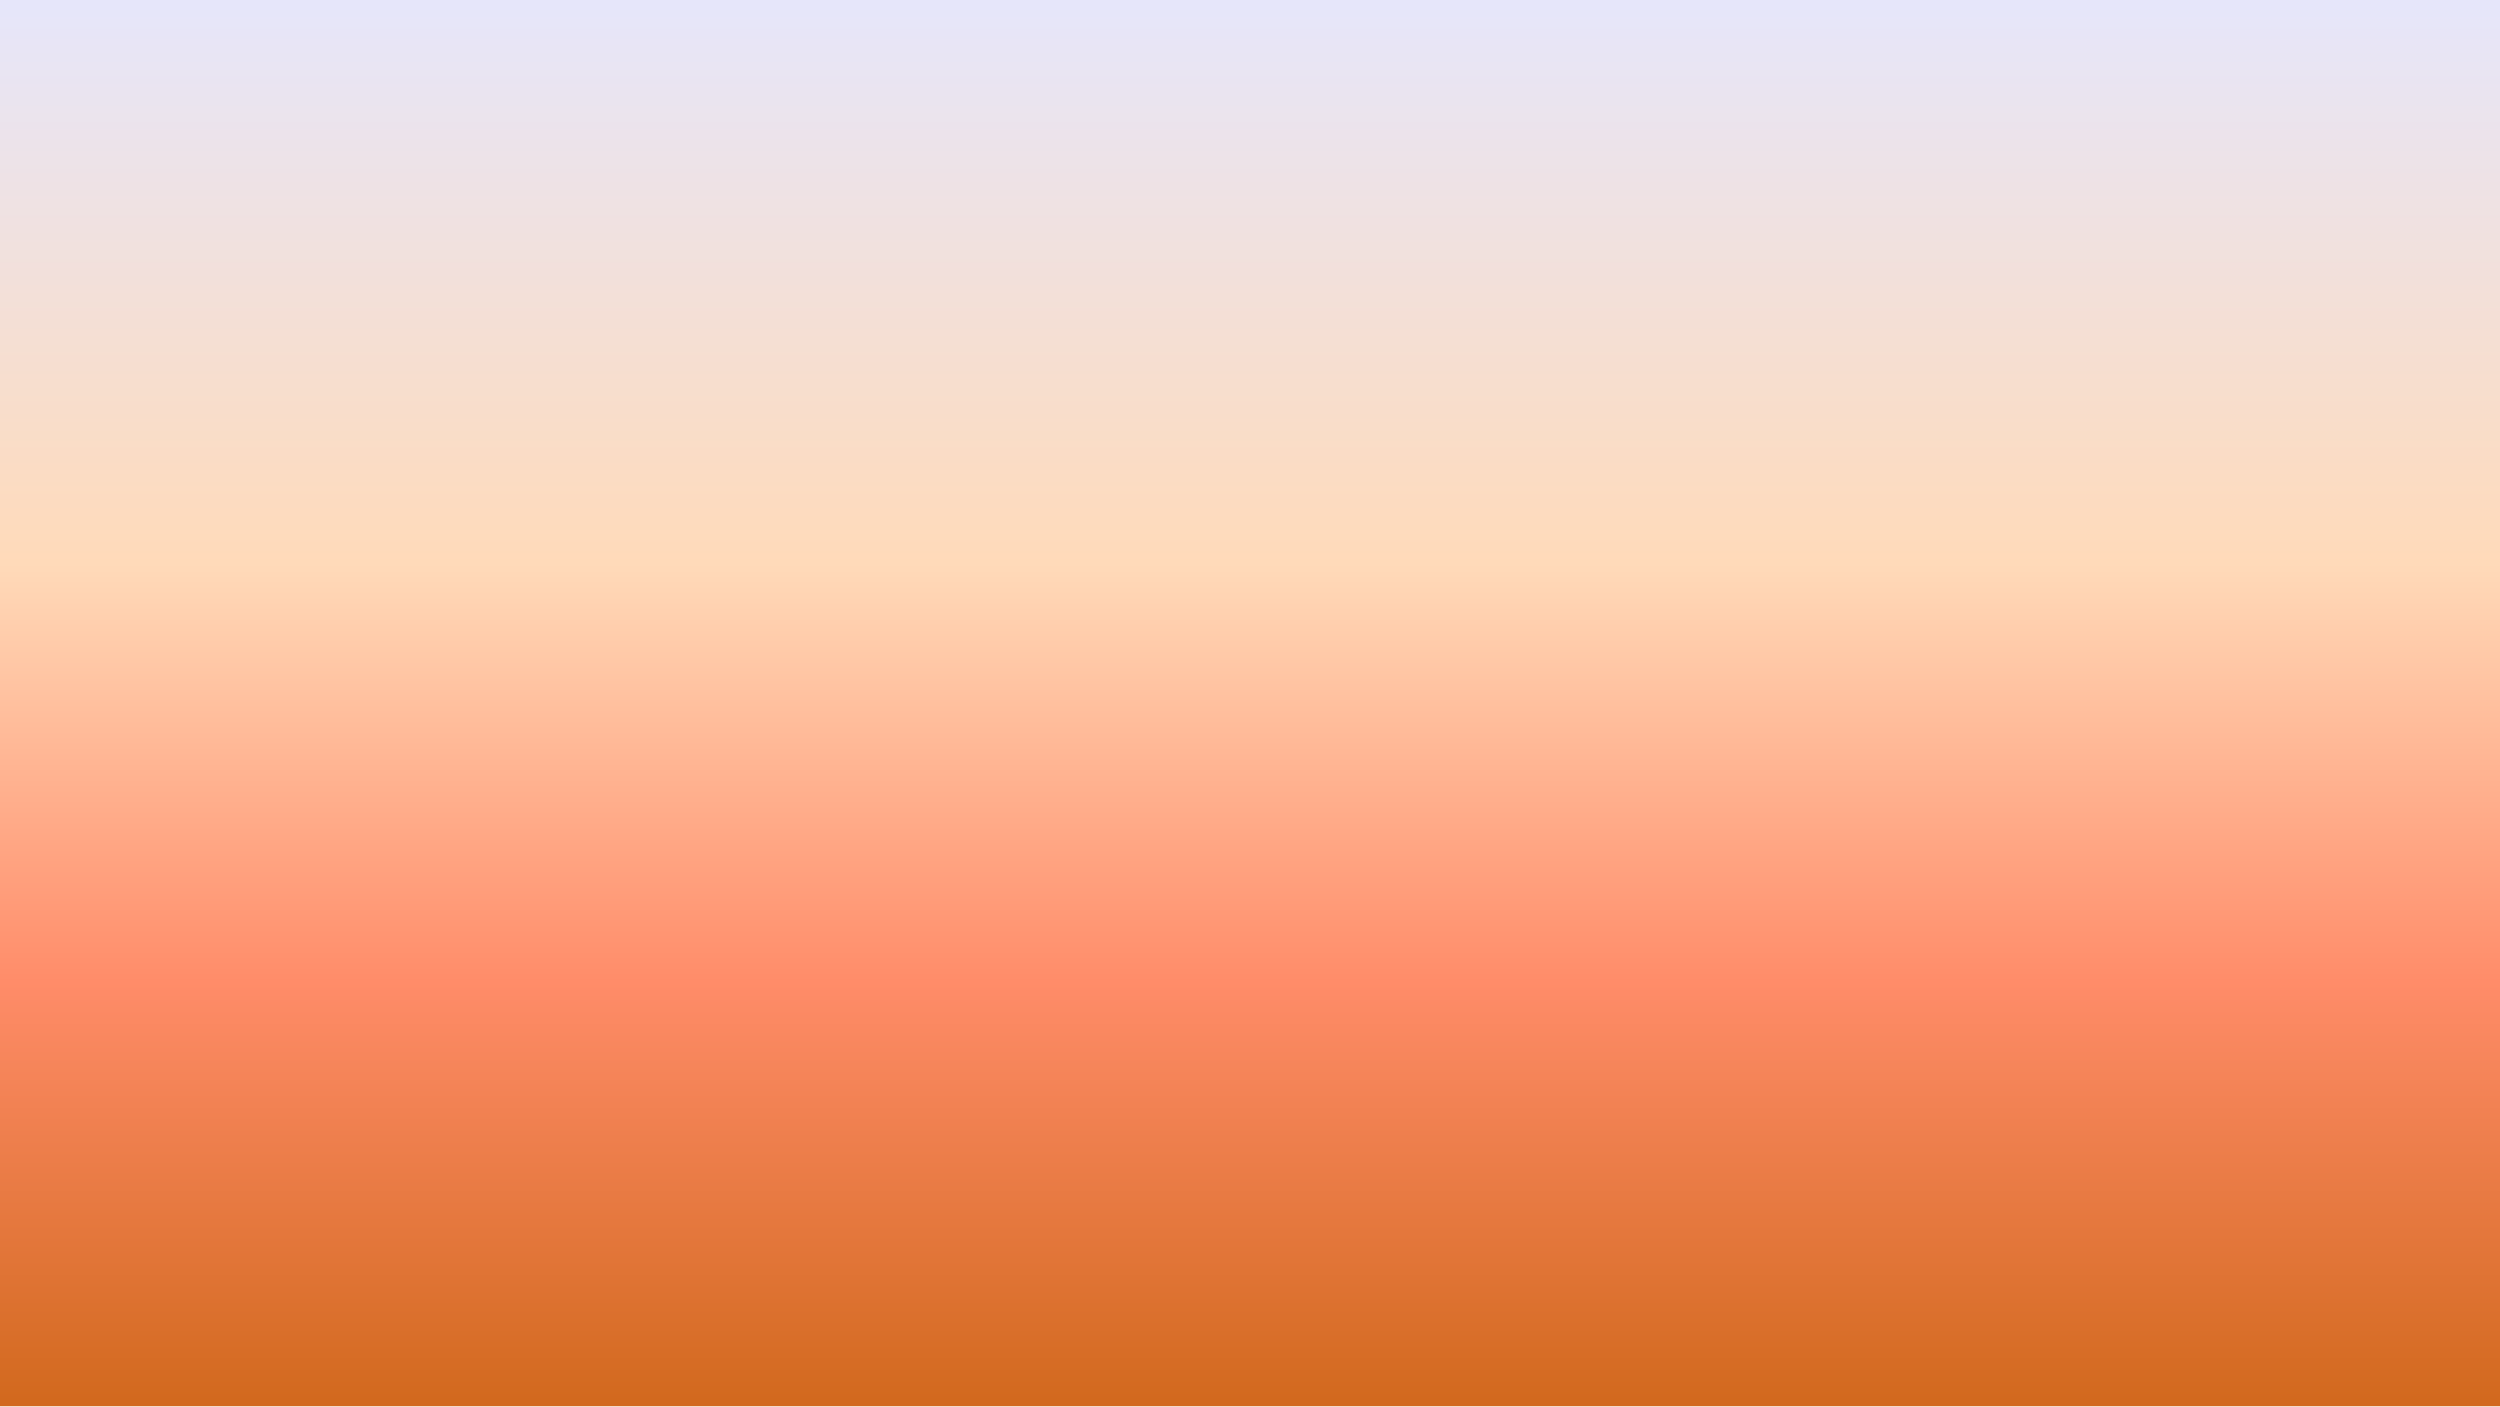
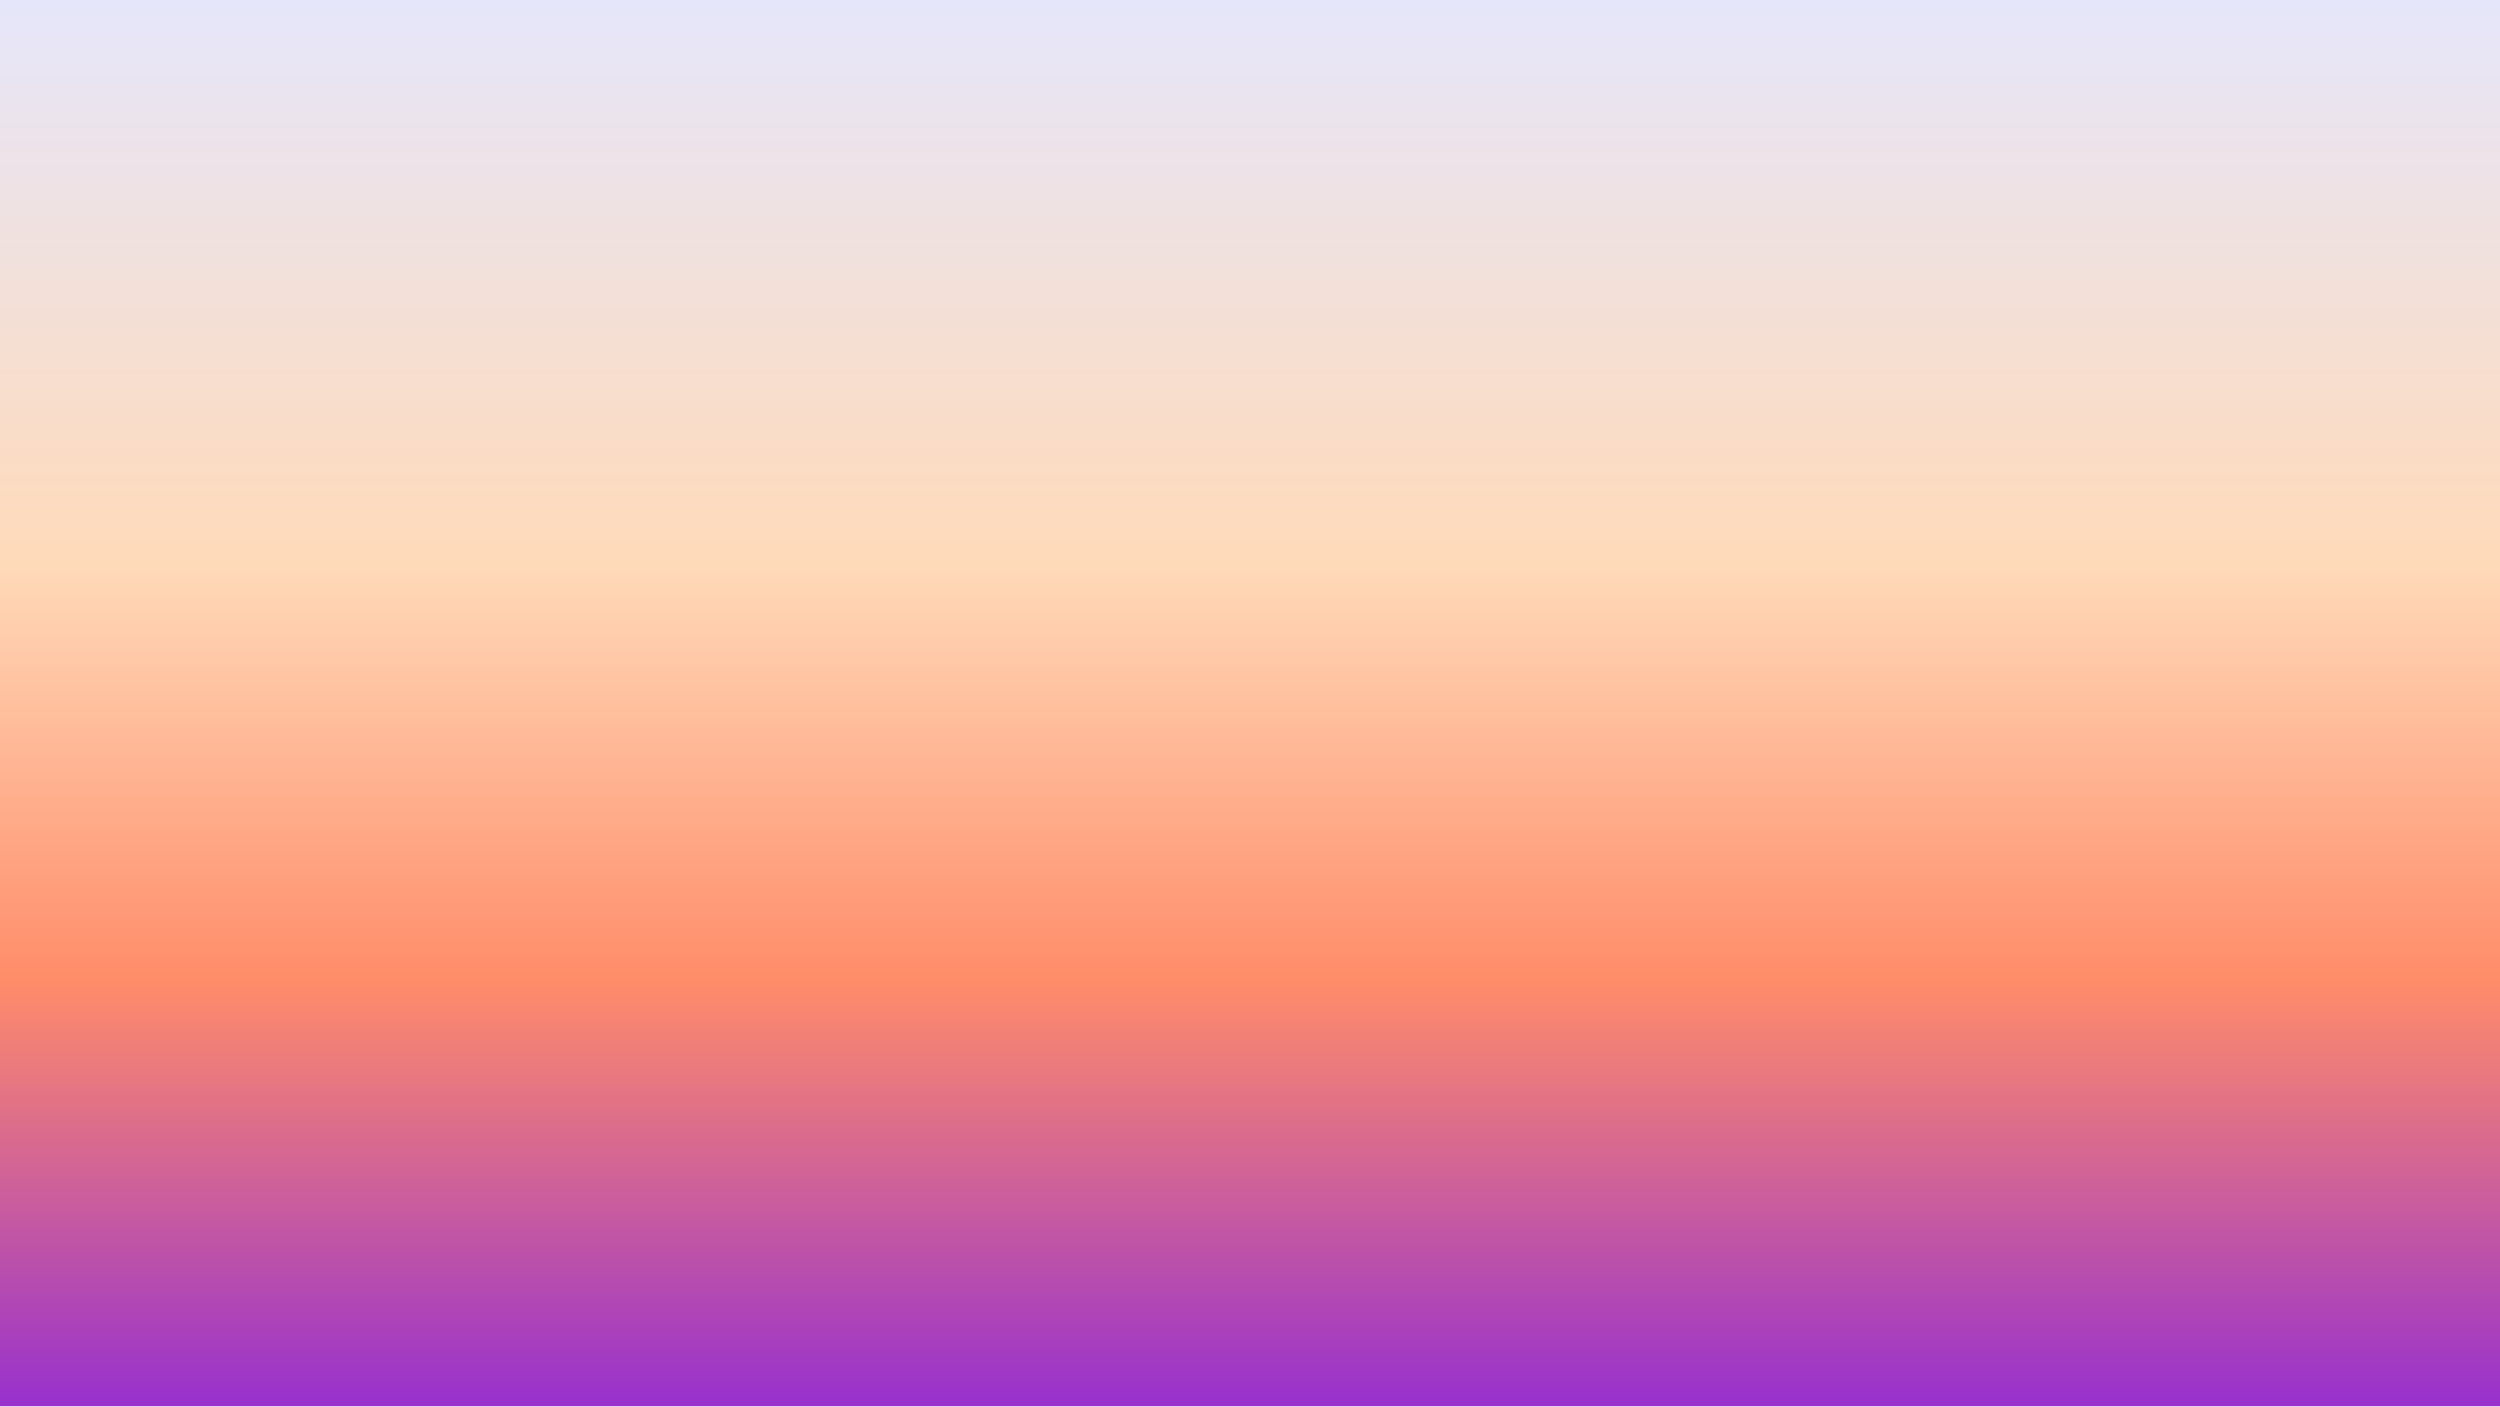
<svg xmlns="http://www.w3.org/2000/svg" width="1600" height="900" viewBox="0 0 1600 900" fill="none">
  <defs>
    <linearGradient id="bgGradient" x1="0%" y1="0%" x2="0%" y2="100%">
      <stop offset="0%" stop-color="#E6E6FA" />
      <stop offset="40%" stop-color="#FFDAB9" />
      <stop offset="70%" stop-color="#FF8C69" />
-       <stop offset="100%" stop-color="#D2691E" />
+       <stop offset="100%" stop-color="#9932CC" />
    </linearGradient>
  </defs>
  <rect width="1600" height="900" fill="url(#bgGradient)" />
</svg>
